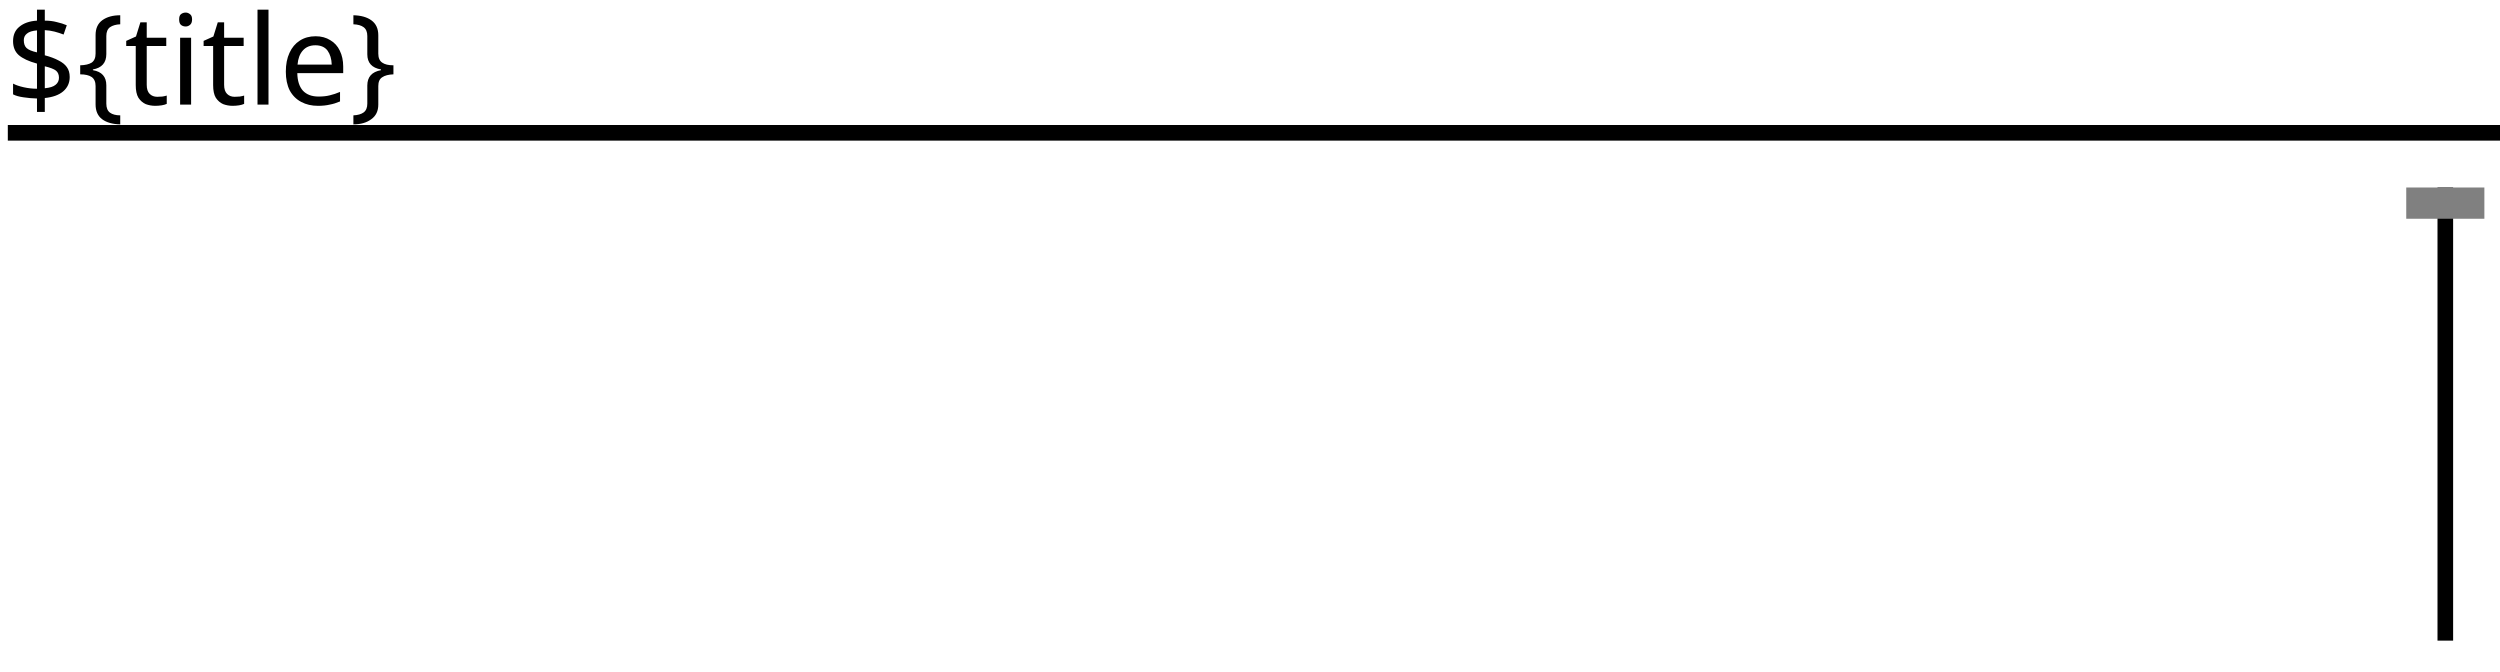
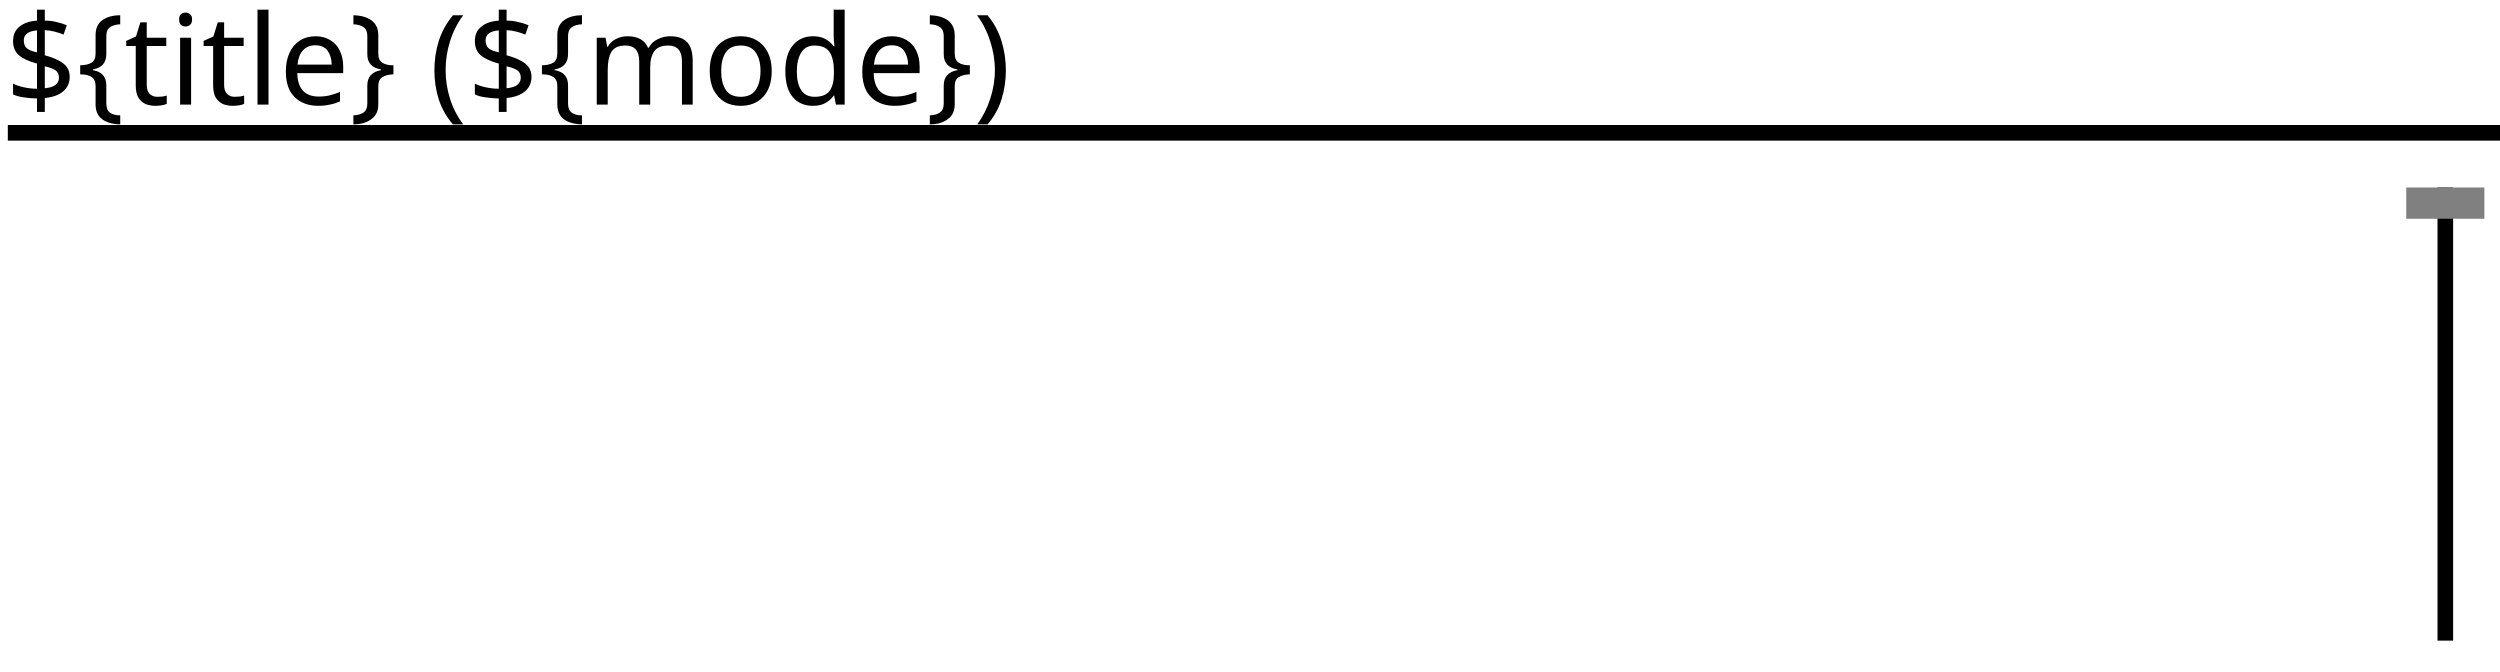
<svg xmlns="http://www.w3.org/2000/svg" width="160" height="43" id="svg2" version="1.1">
  <defs id="defs4" />
  <g id="layer1" transform="translate(0,-1009.362)">
    <text xml:space="preserve" style="font-size:6px;font-style:normal;font-weight:normal;text-align:start;line-height:125%;letter-spacing:0px;word-spacing:0px;text-anchor:start;fill:#000000;fill-opacity:1;stroke:none;font-family:Sans;-inkscape-font-specification:Sans;font-stretch:normal;font-variant:normal;writing-mode:lr" x="-1.143" y="1020.148" id="text2985" text-rendering="optimizeLegibility" />
    <text xml:space="preserve" style="font-size:8px;font-style:normal;font-variant:normal;font-weight:normal;font-stretch:normal;text-indent:0;text-align:start;text-decoration:none;line-height:125%;letter-spacing:0px;word-spacing:0px;text-transform:none;direction:ltr;block-progression:tb;writing-mode:lr-tb;text-anchor:start;baseline-shift:baseline;color:#000000;fill:#000000;fill-opacity:1;fill-rule:nonzero;stroke:none;stroke-width:1px;marker:none;visibility:visible;display:inline;overflow:visible;enable-background:accumulate;font-family:Sans;-inkscape-font-specification:Fixed" x="0.336" y="1016.059" id="text3037" transform="scale(1.000002,0.9999984)" class="shadow">
-       <tspan id="tspan3039" x="0.336" y="1016.059">${title}</tspan>
+       <tspan id="tspan3039" x="0.336" y="1016.059">${title} (${mode})</tspan>
    </text>
    <path style="fill:none;stroke:#000000;stroke-width:1px;stroke-linecap:butt;stroke-linejoin:miter;stroke-opacity:1" d="m 0.5,1017.862 160,0" id="path3041" />
    <rect style="fill:none;stroke:none" id="menu" width="155" height="33" x="0" y="1019.362" rx="6" ry="6" />
    <g id="viewScrollbar" transform="translate(-1,0)">
      <rect y="1021.362" x="157" height="29" width="1" id="rect2995" style="fill:#000000;fill-opacity:1;stroke:none" class="track" />
      <rect y="1021.362" x="155" height="2" width="5" id="rect3765" style="fill:#808080;fill-opacity:1;stroke:none" class="knob" />
    </g>
  </g>
</svg>
